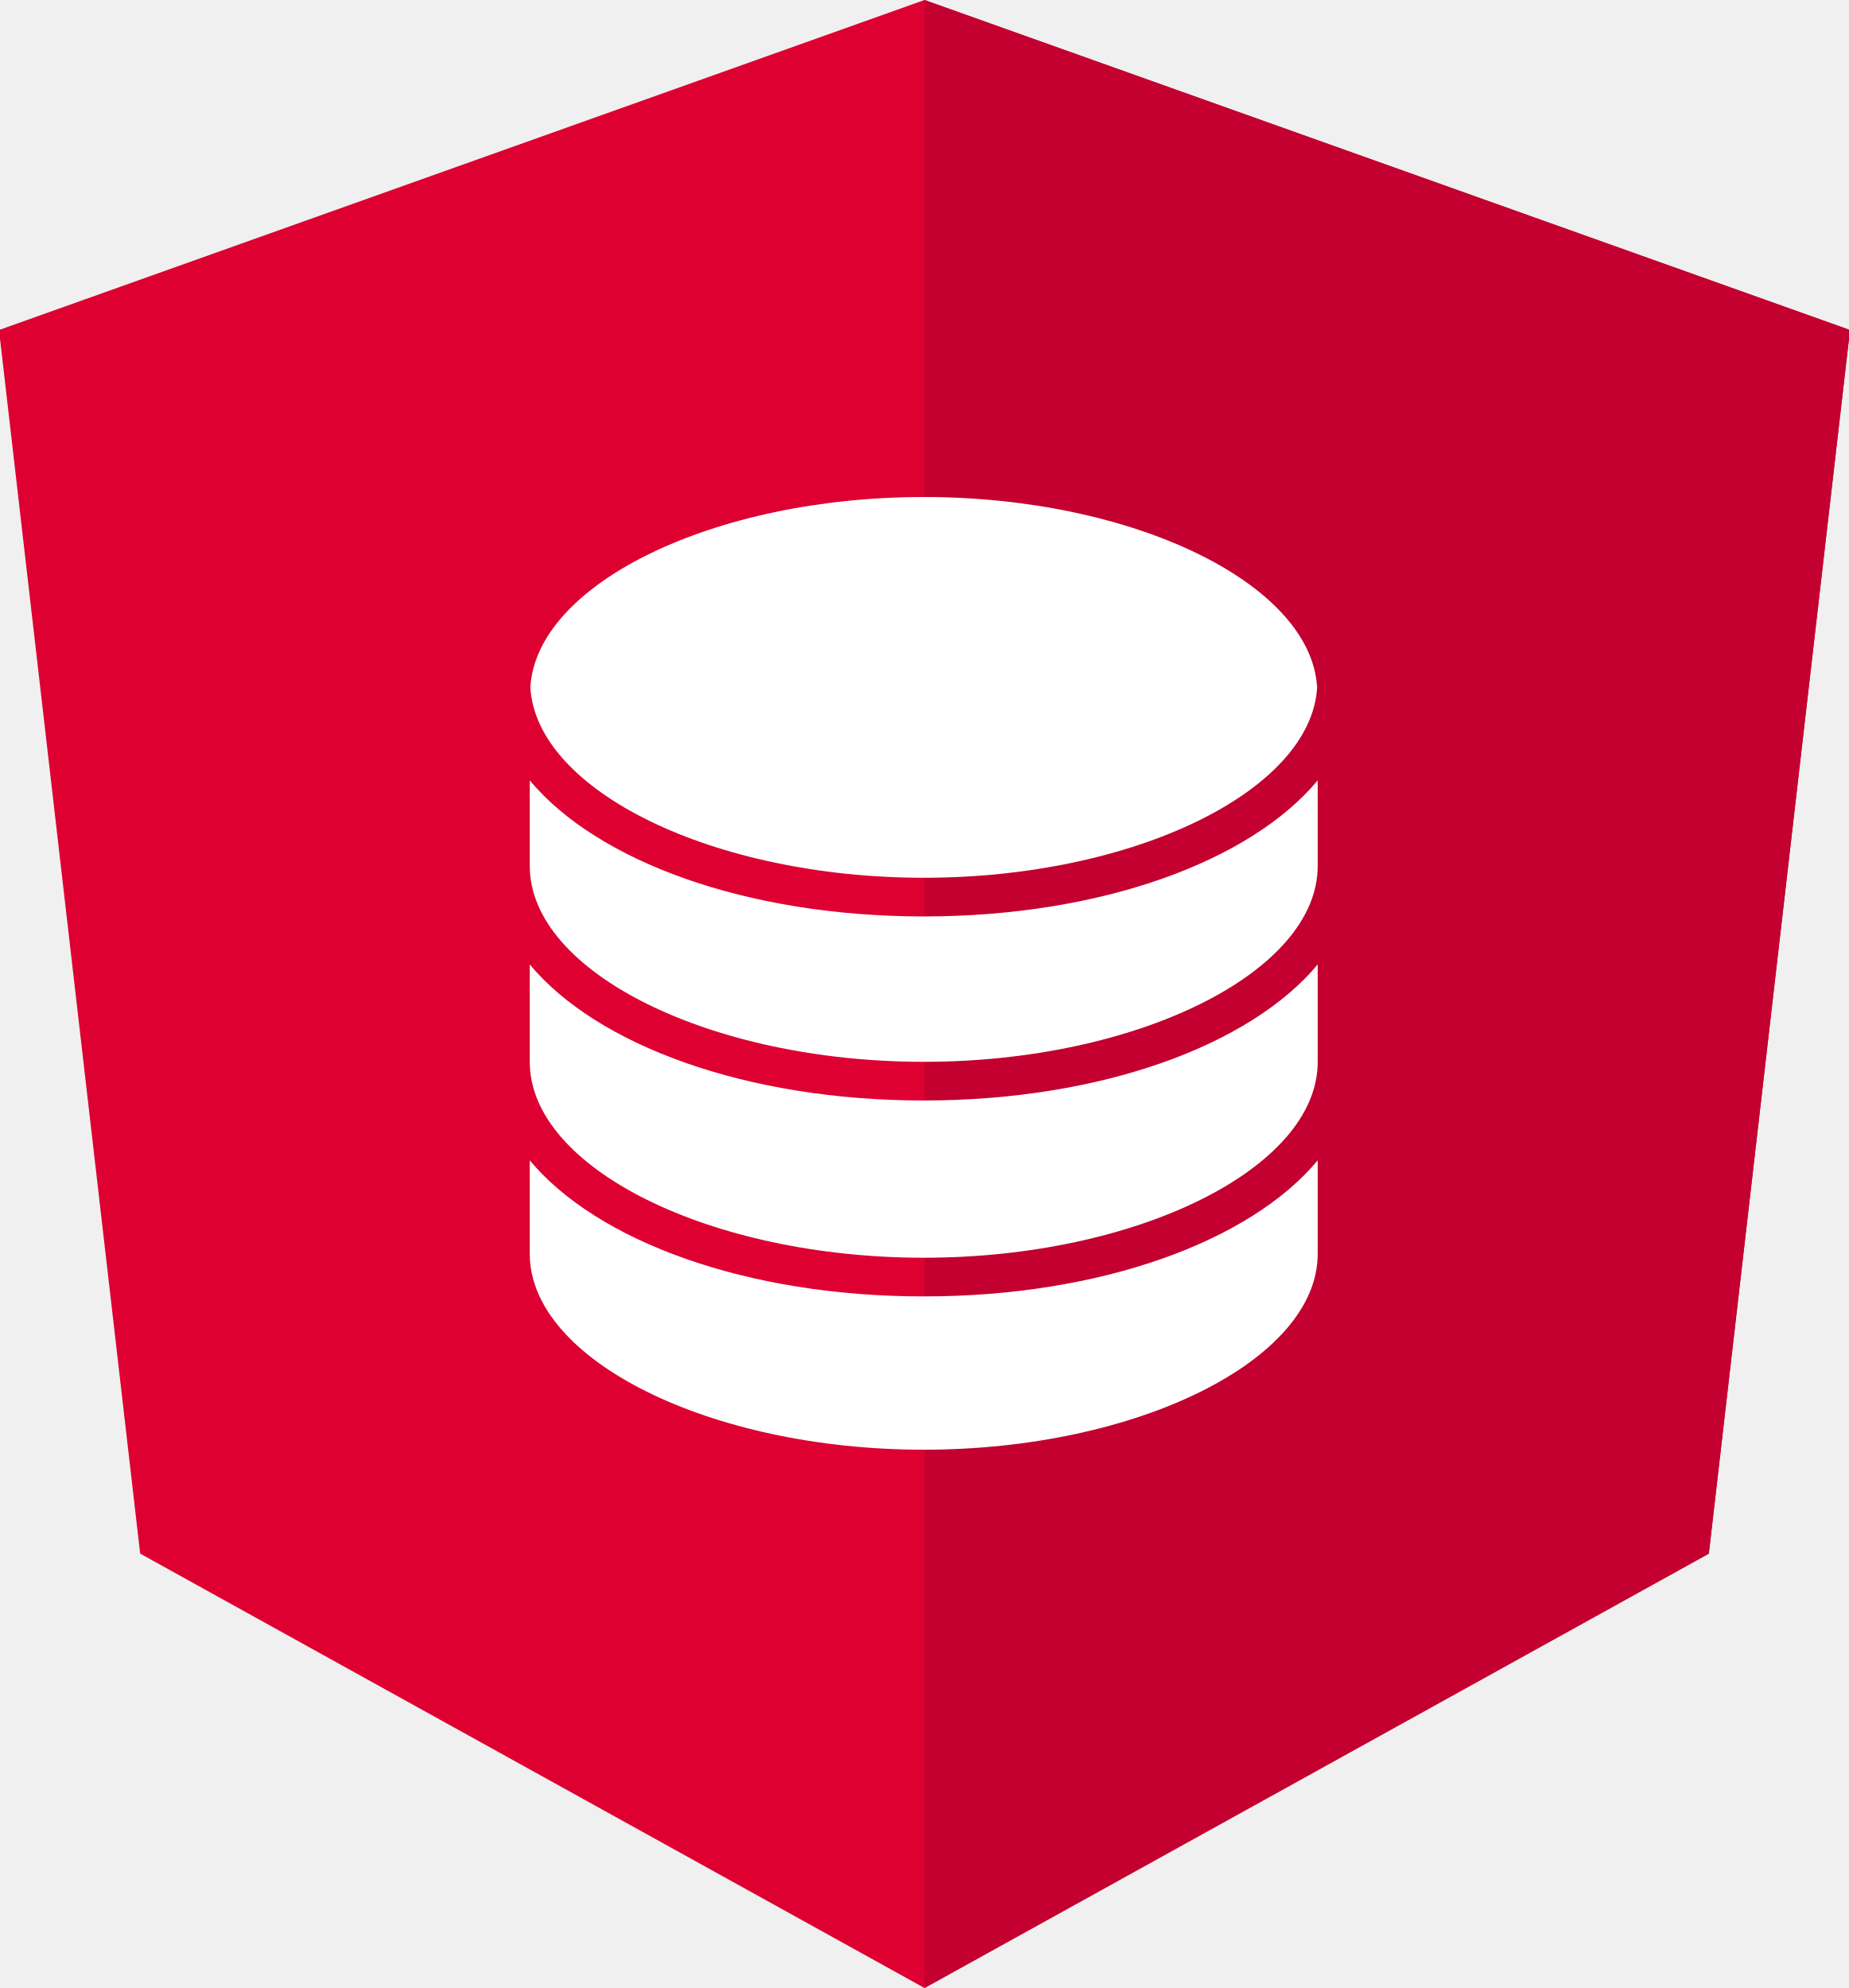
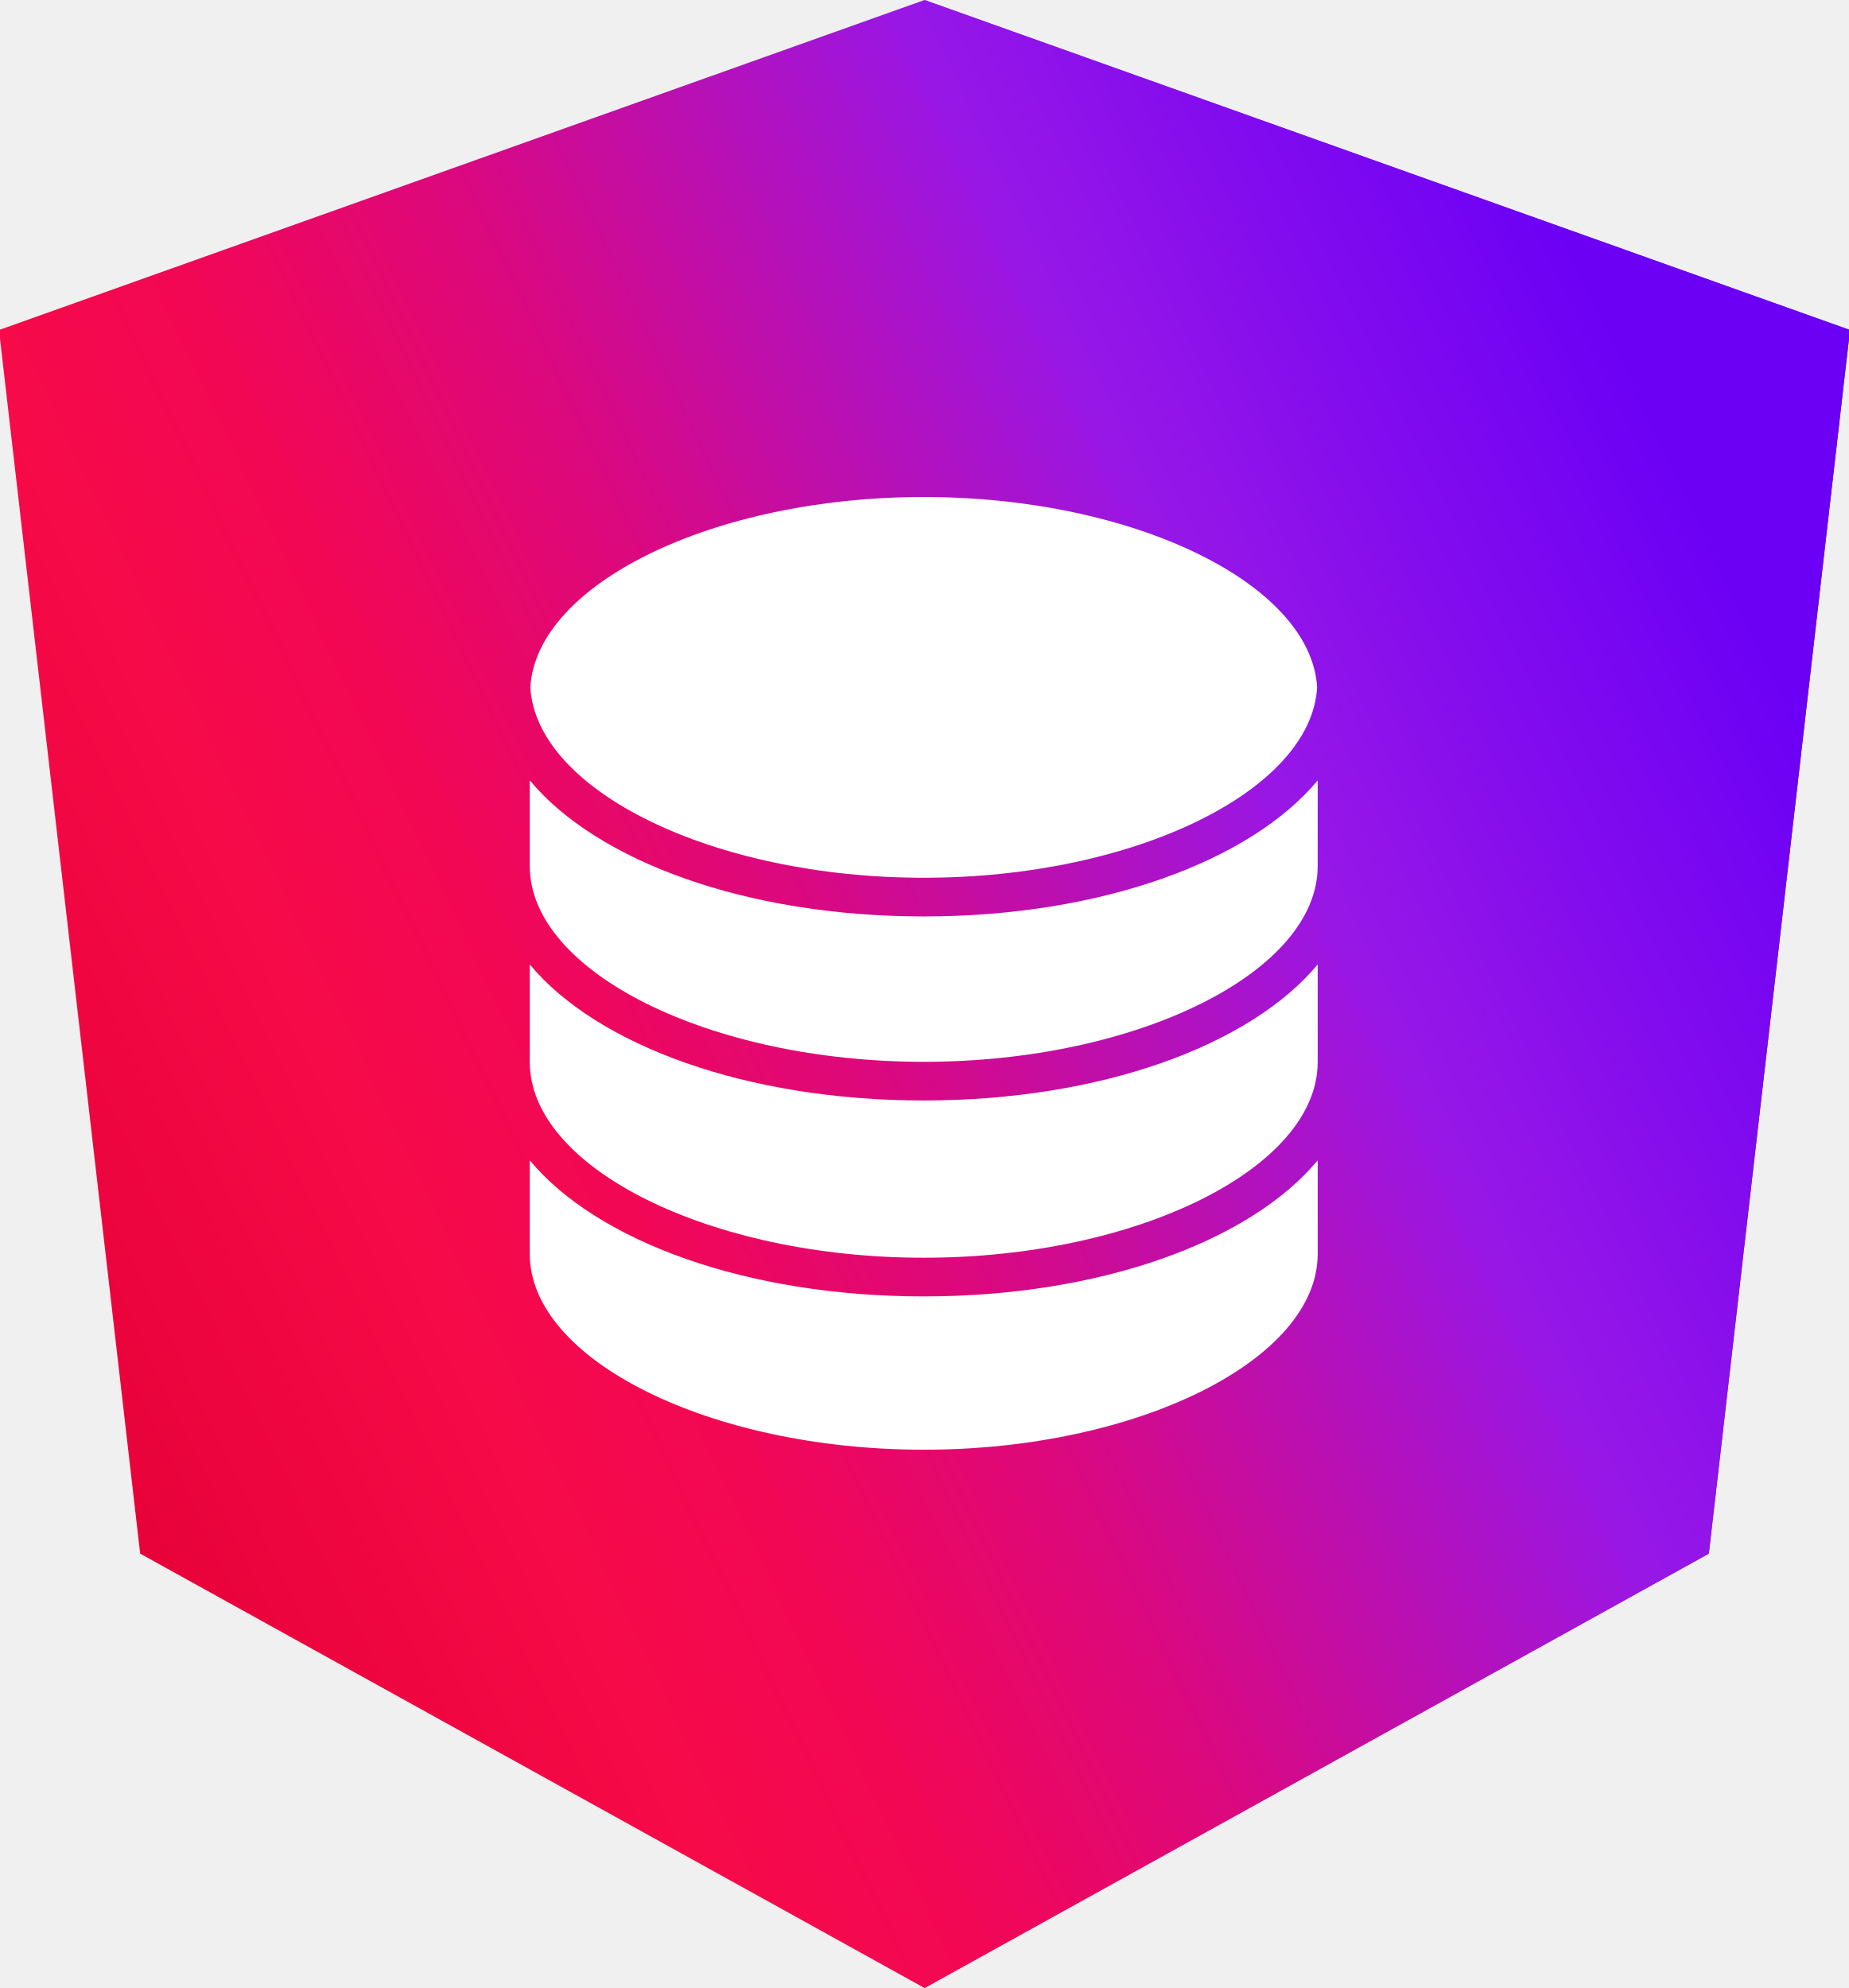
<svg xmlns="http://www.w3.org/2000/svg" version="1.1" id="Layer_1" x="0px" y="0px" viewBox="0 0 186 200" style="enable-background:new 0 0 186 200;" xml:space="preserve">
  <style type="text/css">
-     .st0 {
-       fill: #DD0031;
-     }
- 
-     .st1 {
-       fill: #C3002F;
-     }
- 
    .st2 {
      fill: #FFFFFF;
    }
  </style>
-   <g transform="translate(-32,-30)">
+   <defs>
+     <linearGradient id="gradient" x1="49.009" x2="225.829" y1="213.75" y2="129.722" gradientUnits="userSpaceOnUse">
+       <stop stop-color="#E40035" />
+       <stop offset=".24" stop-color="#F60A48" />
+       <stop offset=".352" stop-color="#F20755" />
+       <stop offset=".494" stop-color="#DC087D" />
+       <stop offset=".745" stop-color="#9717E7" />
+       <stop offset="1" stop-color="#6C00F5" />
+     </linearGradient>
+   </defs>
+   <g transform="translate(-32,-30)" fill="url(#gradient)">
    <polygon class="st0" points="125,30 125,30 125,30 31.9,63.2 46.1,186.3 125,230 125,230 125,230 203.9,186.3 218.1,63.2  " />
    <polygon class="st1" points="125,30 125,52.2 125,52.1 125,153.4 125,153.4 125,230 125,230 203.9,186.3 218.1,63.2 125,30  " />
  </g>
  <svg id="storage" x="45" y="50" class="st2">
    <g transform="scale(1.2,1.2)">
      <path style=" stroke:none;fill-rule:nonzero;fill-opacity:1;" d="M 39.938 0 C 57.531 0 72.41 7.266 72.914 15.961 C 72.41 24.656 57.531 31.922 39.938 31.922 C 22.34 31.922 7.465 24.656 6.957 15.961 C 7.465 7.266 22.34 0 39.938 0 Z M 39.938 0 " />
      <path style=" stroke:none;fill-rule:nonzero;fill-opacity:1;" d="M 72.961 63.461 C 72.961 72.355 57.84 79.871 39.938 79.871 C 22.035 79.871 6.91 72.355 6.91 63.461 L 6.91 55.613 C 12.566 62.402 25.07 67.02 39.938 67.02 C 54.801 67.02 67.309 62.402 72.961 55.613 Z M 72.961 63.461 " />
      <path style=" stroke:none;fill-rule:nonzero;fill-opacity:1;" d="M 72.961 47.367 C 72.961 56.262 57.84 63.777 39.938 63.777 C 22.035 63.777 6.91 56.262 6.91 47.367 L 6.91 39.191 C 12.566 45.98 25.07 50.594 39.938 50.594 C 54.801 50.594 67.309 45.977 72.961 39.191 Z M 72.961 47.367 " />
      <path style=" stroke:none;fill-rule:nonzero;fill-opacity:1;" d="M 72.961 30.941 C 72.961 39.84 57.84 47.352 39.938 47.352 C 22.035 47.352 6.91 39.836 6.91 30.941 L 6.91 23.758 C 12.566 30.547 25.07 35.164 39.938 35.164 C 54.801 35.164 67.309 30.547 72.961 23.758 Z M 72.961 30.941 " />
    </g>
  </svg>
</svg>
